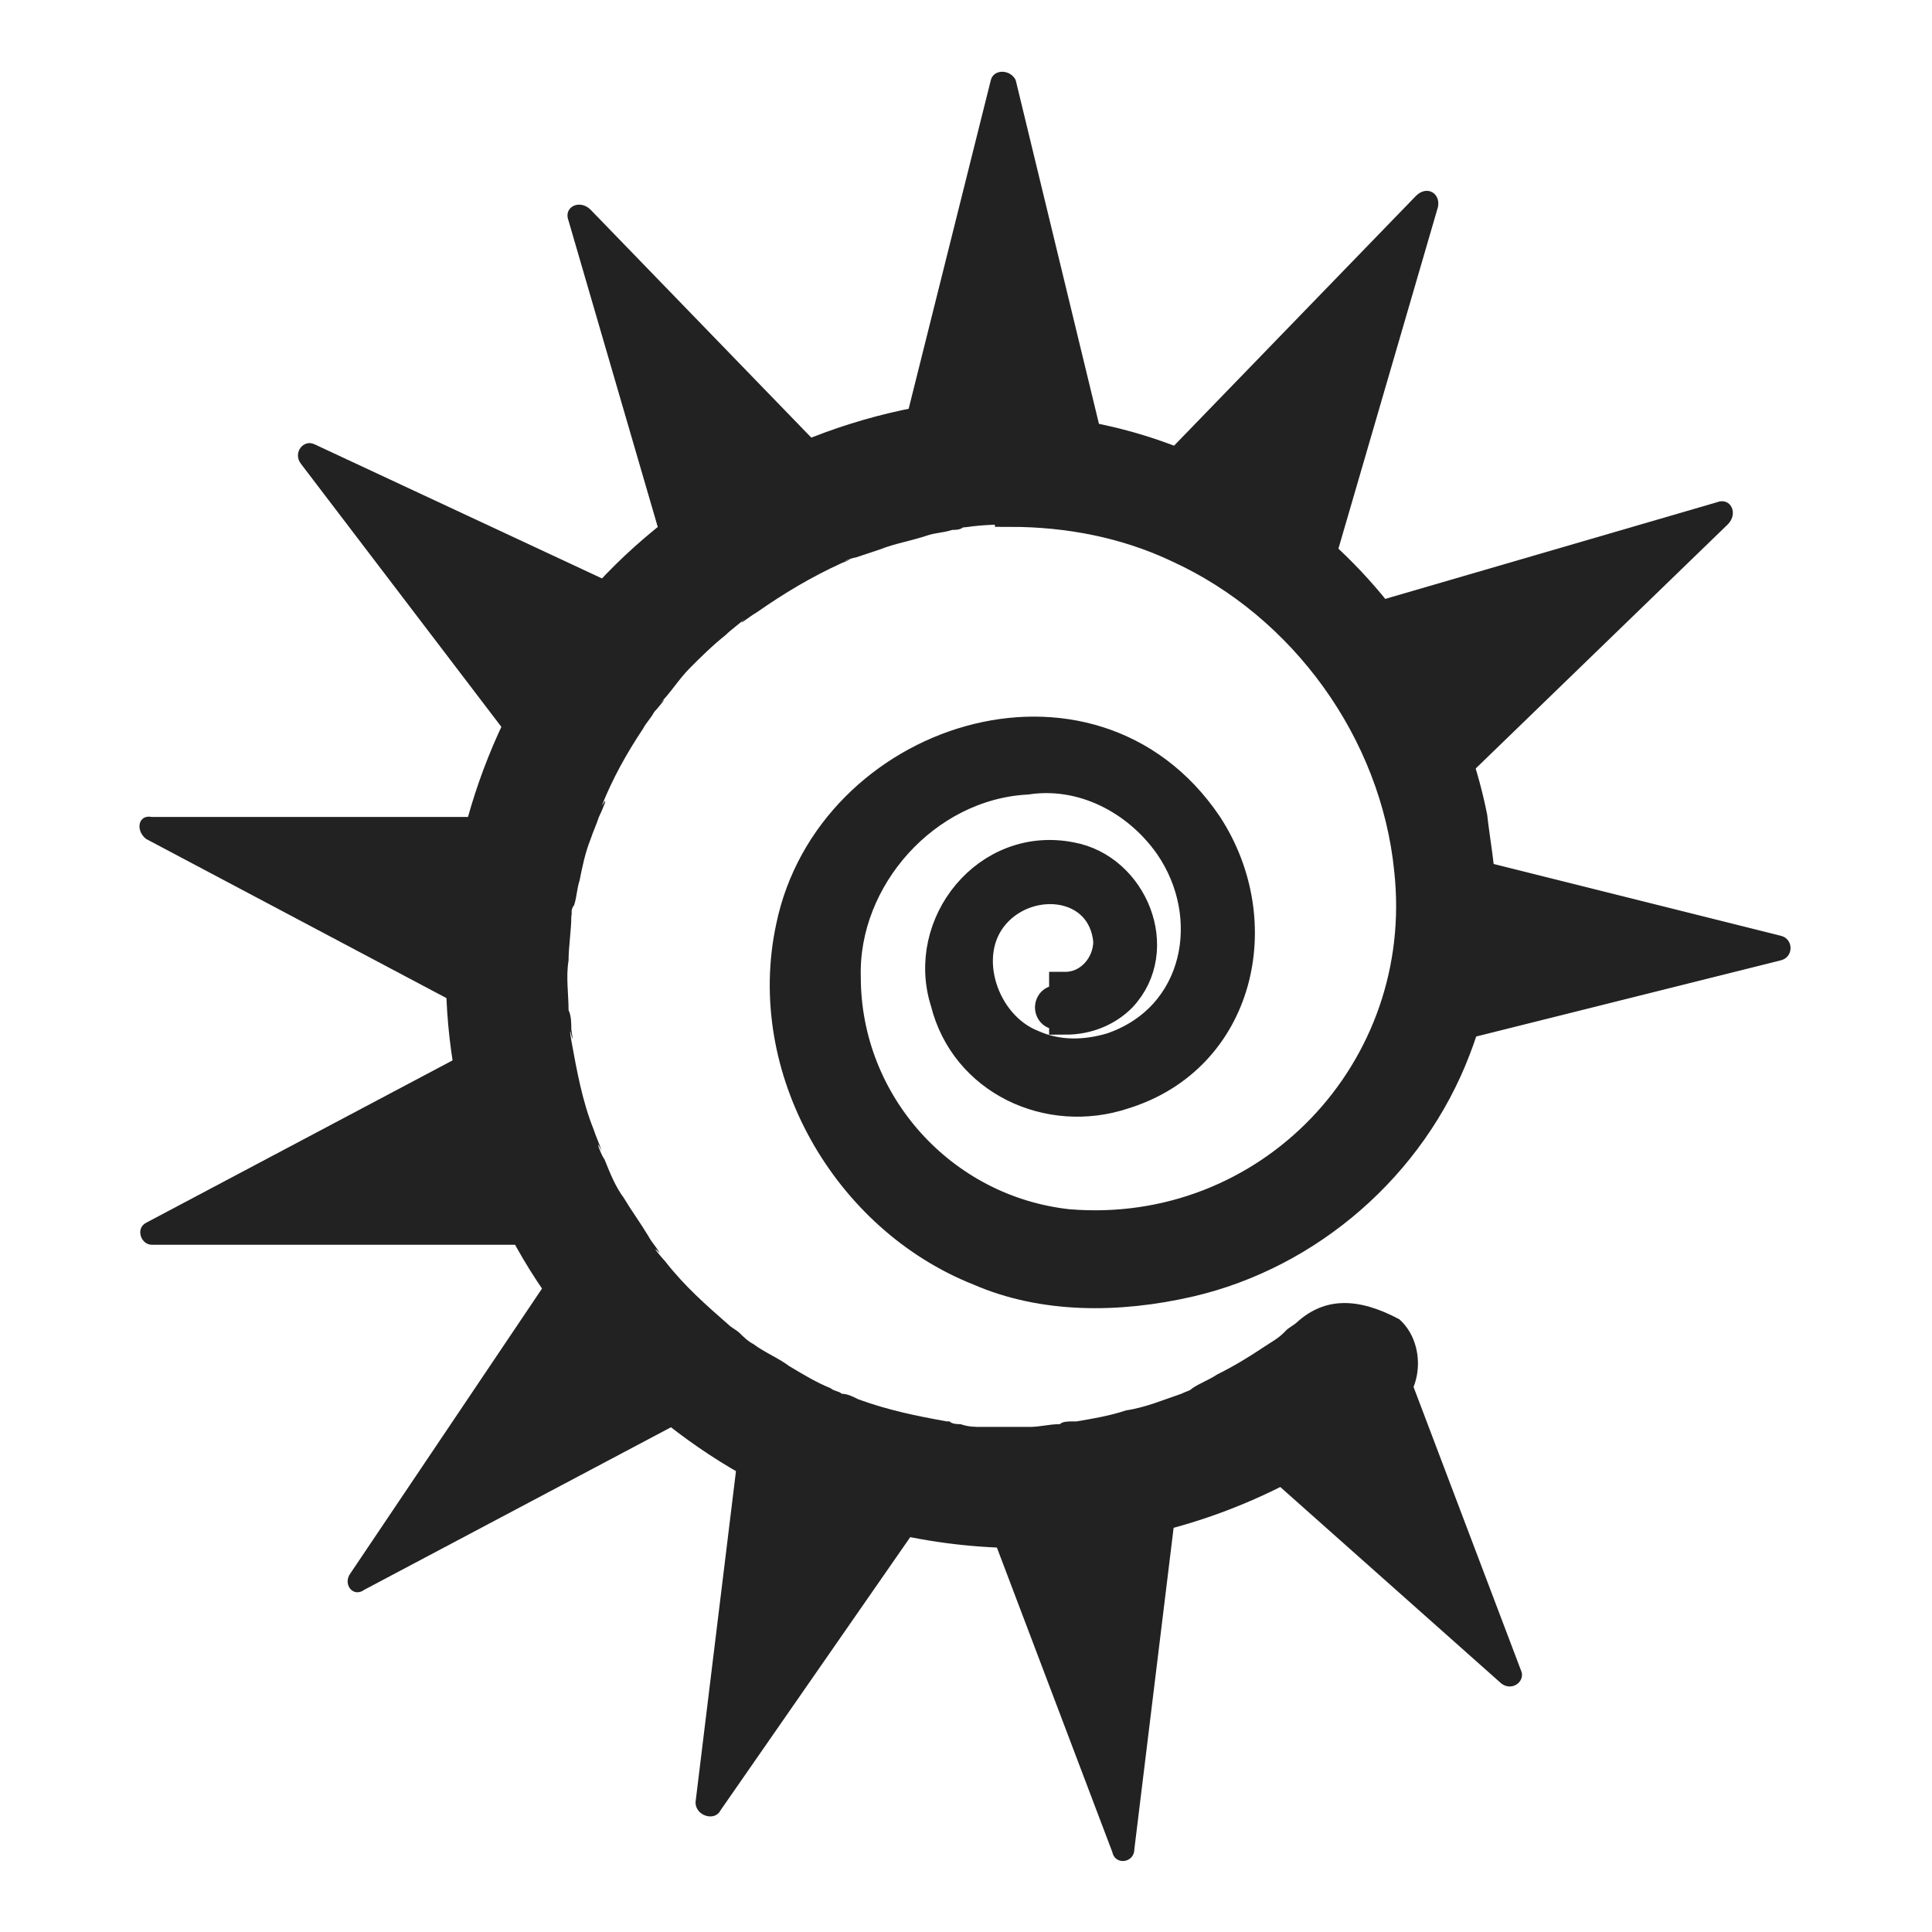
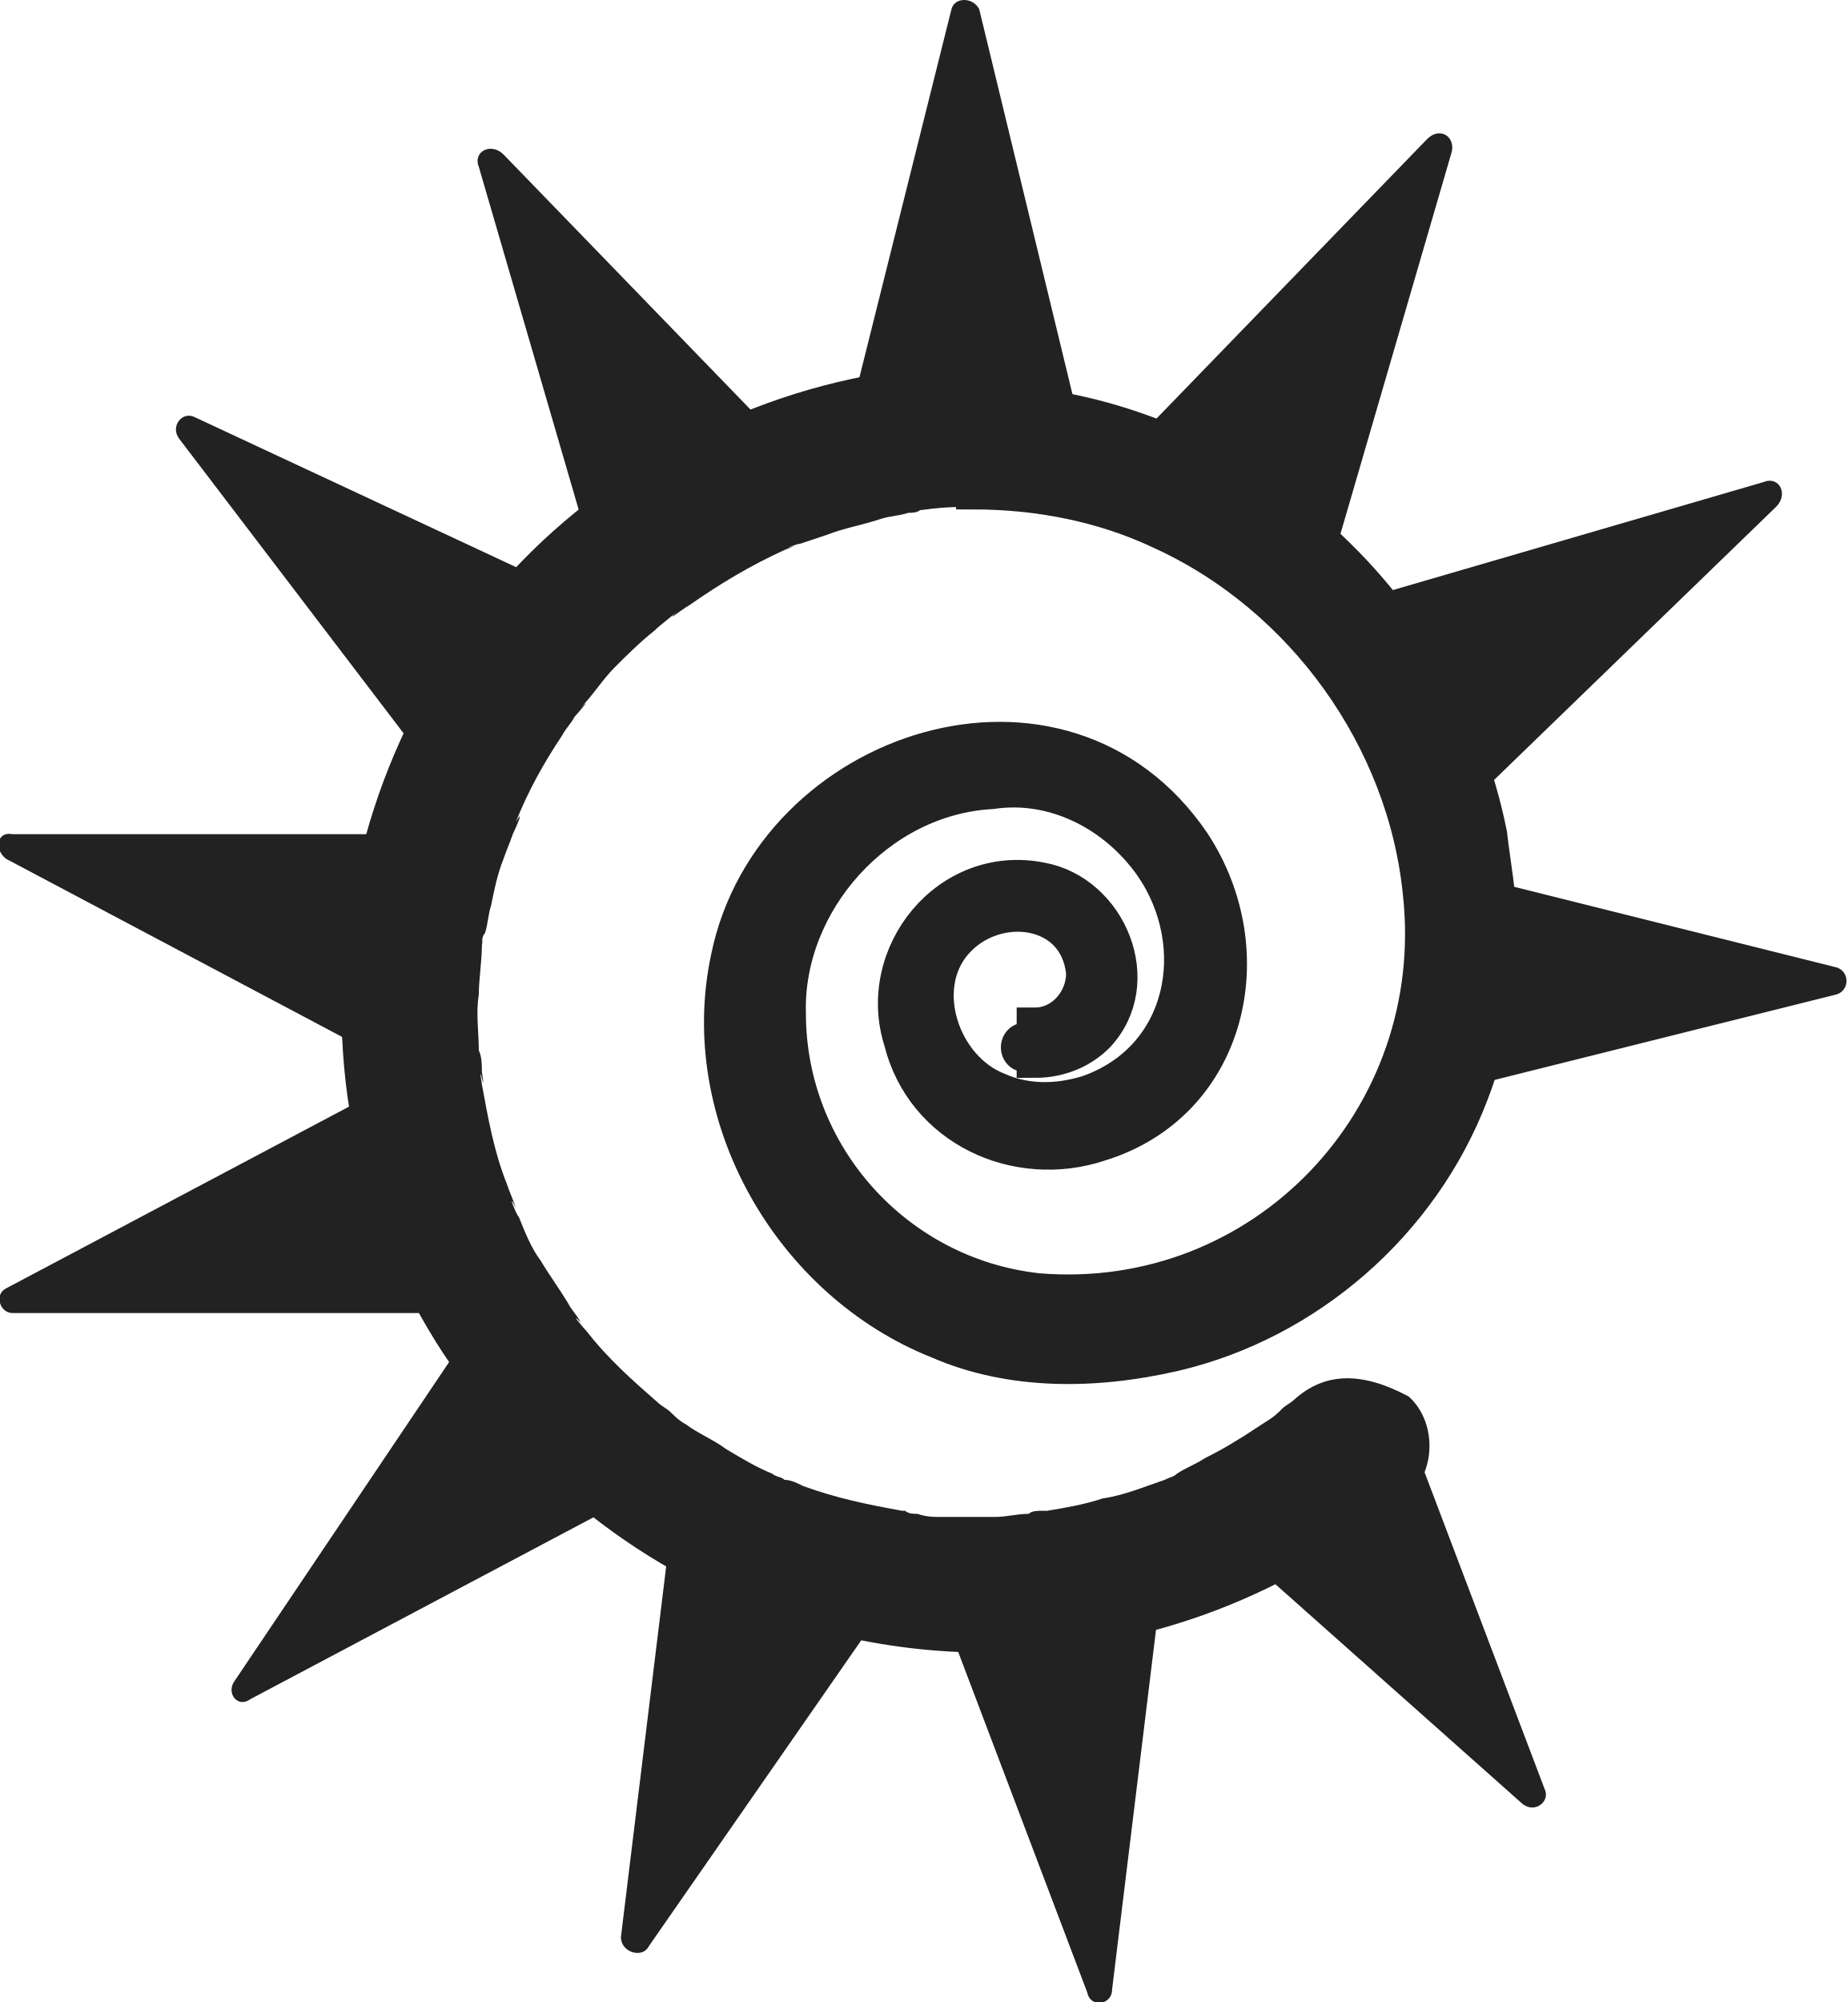
- <svg xmlns="http://www.w3.org/2000/svg" version="1.1" id="Layer_1" x="0px" y="0px" viewBox="0 0 70 70" style="enable-background:new 0 0 70 70;" xml:space="preserve">
-   <style type="text/css">
- 	.st0{fill:#222222;}
- 	.st1{fill:#222222;stroke:#222222;stroke-width:1.177;stroke-miterlimit:10;}
- </style>
-   <g>
-     <path class="st0" d="M47,47.9c-0.1,0.1-0.3,0.2-0.4,0.3c-0.3,0.3,0.4-0.3-0.1,0.1c-0.2,0.2-0.4,0.3-0.7,0.5c-0.6,0.4-1.1,0.7-1.7,1   c-0.3,0.2-0.6,0.3-0.9,0.5c-0.1,0.1-0.2,0.1-0.4,0.2c0.4-0.2,0,0,0,0c-0.6,0.2-1.3,0.5-2,0.6c-0.6,0.2-1.2,0.3-1.8,0.4   c-0.7,0.1,0.3,0-0.1,0c-0.2,0-0.4,0-0.5,0.1c-0.4,0-0.7,0.1-1.1,0.1c-0.6,0-1.2,0-1.7,0c-0.3,0-0.5,0-0.8-0.1c-0.1,0-0.3,0-0.4-0.1   c0.4,0,0.2,0-0.1,0c-1.1-0.2-2.1-0.4-3.2-0.8c-0.2-0.1-0.4-0.2-0.6-0.2c-0.5-0.2,0.3,0.2,0,0c-0.1-0.1-0.3-0.1-0.4-0.2   c-0.5-0.2-1-0.5-1.5-0.8c-0.4-0.3-0.9-0.5-1.3-0.8c-0.2-0.1-0.4-0.3-0.5-0.4c-0.4-0.3,0.2,0.2,0,0c-0.1-0.1-0.3-0.2-0.4-0.3   c-0.8-0.7-1.6-1.4-2.3-2.3c-0.1-0.1-0.6-0.7-0.2-0.3c-0.1-0.2-0.3-0.4-0.4-0.6c-0.3-0.5-0.6-0.9-0.9-1.4c-0.3-0.4-0.5-0.9-0.7-1.4   c-0.1-0.1-0.4-0.9-0.1-0.3c-0.1-0.3-0.2-0.5-0.3-0.8c-0.4-1-0.6-2.1-0.8-3.2c0,0-0.1-0.6,0-0.2c0.1,0.4,0-0.2,0-0.2   c0-0.2,0-0.5-0.1-0.7c0-0.6-0.1-1.2,0-1.8c0-0.5,0.1-1.1,0.1-1.6c0.1-0.6-0.1,0.4,0,0c0-0.1,0-0.3,0.1-0.4c0.1-0.3,0.1-0.6,0.2-0.9   c0.1-0.5,0.2-1,0.4-1.5c0.1-0.3,0.2-0.5,0.3-0.8c0.1-0.2,0.4-0.9,0.1-0.4c0.4-1,0.9-1.9,1.5-2.8c0.1-0.2,0.3-0.4,0.4-0.6   c0.1-0.1,0.6-0.7,0.2-0.3c0.4-0.4,0.7-0.9,1.1-1.3s0.8-0.8,1.3-1.2c0.2-0.2,0.5-0.4,0.7-0.6c-0.4,0.4,0.2-0.1,0.4-0.2   c1-0.7,2-1.3,3.1-1.8c0,0,0.5-0.2,0.2-0.1s0.2-0.1,0.3-0.1c0.3-0.1,0.6-0.2,0.9-0.3c0.5-0.2,1.1-0.3,1.7-0.5   c0.3-0.1,0.6-0.1,0.9-0.2c0.1,0,0.3,0,0.4-0.1c-0.6,0.1,0,0,0.1,0c0.7-0.1,1.3-0.1,2-0.1c1.2,0,2.3-1,2.3-2.3   c-0.1-1.2-1-2.3-2.3-2.3c-5.2,0-10.2,2-14,5.4s-6.1,8.1-6.7,13.1S17,43.1,20,47.2c2.9,4.1,7.2,7.1,12.1,8.3   c6.6,1.6,13.5-0.1,18.6-4.5c0.9-0.8,0.9-2.4,0-3.2C49.2,47,48,47,47,47.9z" />
-     <path class="st1" d="M36.4,15.6c8.1,0,15.3,6,16.9,14c0.1,0.9,0.3,1.9,0.3,2.8c0.1,1.9-0.2,3.8-0.9,5.6c-1.6,4.2-5.3,7.4-9.6,8.4   C40.5,47,37.8,47,35.5,46c-4.8-1.9-7.9-7.3-6.8-12.4c1.4-6.8,10.8-9.9,15-3.7c2.3,3.5,1.2,8.4-3,9.7c-2.7,0.9-5.7-0.5-6.4-3.3   c-0.9-2.8,1.5-5.8,4.5-5.2c2.2,0.4,3.4,3.3,1.8,5c-0.5,0.5-1.2,0.8-2,0.8v-1.1c0.9,0,1.6-0.8,1.6-1.7c-0.2-2.2-2.9-2.5-4.2-1   s-0.4,4.1,1.4,4.8c0.9,0.4,1.9,0.4,2.9,0.1c3.2-1.1,3.9-4.8,2.1-7.4c-1.2-1.7-3.2-2.7-5.2-2.4c-3.7,0.2-6.7,3.6-6.6,7.2   c0,4.6,3.5,8.5,8.1,9C46,45,51.9,38.8,51.1,31.5c-0.5-5-3.8-9.6-8.4-11.7c-1.9-0.9-4-1.3-6.1-1.3L36.4,15.6L36.4,15.6z" />
-     <path class="st0" d="M38.3,37.3c0.5,0,0.8-0.4,0.8-0.8c0-0.5-0.4-0.8-0.8-0.8c-0.5,0-0.8,0.4-0.8,0.8   C37.5,36.9,37.8,37.3,38.3,37.3z" />
-     <path class="st0" d="M35.9,2.9l-3.2,12.8h7.2L36.8,2.9C36.6,2.5,36,2.5,35.9,2.9z" />
-     <path class="st0" d="M20.6,8l3.7,12.7l6.3-3.6l-9.2-9.5C21,7.2,20.4,7.5,20.6,8z" />
-     <path class="st0" d="M10.9,16.8l8,10.5l4.5-5.6l-12-5.6C11,15.9,10.6,16.4,10.9,16.8z" />
-     <path class="st0" d="M5.3,30.4L17,36.6l1.7-7H5.5C5,29.5,4.9,30.1,5.3,30.4z" />
-     <path class="st0" d="M5.5,45.1h13.2l-1.7-7L5.3,44.3C4.9,44.5,5.1,45.1,5.5,45.1z" />
-     <path class="st0" d="M13.2,57.6l11.7-6.2L20.1,46l-7.4,11C12.4,57.4,12.8,57.9,13.2,57.6z" />
-     <path class="st0" d="M26.1,65.6l7.5-10.8l-6.8-2.6l-1.6,13.1C25.2,65.8,25.9,66,26.1,65.6z" />
-     <path class="st0" d="M41.1,67l1.6-13.1l-7.1,0.8l4.7,12.4C40.4,67.6,41.1,67.5,41.1,67z" />
-     <path class="st0" d="M55.1,60.5l-4.7-12.4l-5.9,4.1l9.9,8.8C54.8,61.3,55.3,60.9,55.1,60.5z" />
-     <path class="st0" d="M51.3,7.1l-9.2,9.5l6.3,3.6l3.7-12.7C52.2,7,51.7,6.7,51.3,7.1z" />
-     <path class="st0" d="M62.2,18.2l-12.7,3.7l3.6,6.3l9.5-9.2C63,18.6,62.7,18,62.2,18.2z" />
-     <path class="st0" d="M64.5,33.9l-12.8-3.2V38l12.8-3.2C65,34.7,65,34,64.5,33.9z" />
-   </g>
+ <svg xmlns="http://www.w3.org/2000/svg" xml:space="preserve" id="Layer_1" x="0" y="0" version="1.1" viewBox="0 0 59.8 64.8">
+   <style>
+     .st0{fill:#222}
+   </style>
+   <path d="M41.9 45.3c-.1.1-.3.2-.4.3-.3.3.4-.3-.1.1-.2.2-.4.3-.7.5-.6.4-1.1.7-1.7 1-.3.2-.6.3-.9.5-.1.1-.2.1-.4.2.4-.2 0 0 0 0-.6.2-1.3.5-2 .6-.6.2-1.2.3-1.8.4-.7.1.3 0-.1 0-.2 0-.4 0-.5.1-.4 0-.7.1-1.1.1h-1.7c-.3 0-.5 0-.8-.1-.1 0-.3 0-.4-.1h-.1c-1.1-.2-2.1-.4-3.2-.8-.2-.1-.4-.2-.6-.2-.5-.2.3.2 0 0-.1-.1-.3-.1-.4-.2-.5-.2-1-.5-1.5-.8-.4-.3-.9-.5-1.3-.8-.2-.1-.4-.3-.5-.4-.4-.3.2.2 0 0-.1-.1-.3-.2-.4-.3-.8-.7-1.6-1.4-2.3-2.3-.1-.1-.6-.7-.2-.3-.1-.2-.3-.4-.4-.6-.3-.5-.6-.9-.9-1.4-.3-.4-.5-.9-.7-1.4-.1-.1-.4-.9-.1-.3-.1-.3-.2-.5-.3-.8-.4-1-.6-2.1-.8-3.2 0 0-.1-.6 0-.2.1.4 0-.2 0-.2 0-.2 0-.5-.1-.7 0-.6-.1-1.2 0-1.8 0-.5.1-1.1.1-1.6.1-.6-.1.4 0 0 0-.1 0-.3.1-.4.1-.3.1-.6.2-.9.1-.5.2-1 .4-1.5.1-.3.2-.5.3-.8.1-.2.4-.9.1-.4.4-1 .9-1.9 1.5-2.8.1-.2.3-.4.4-.6.1-.1.6-.7.2-.3.4-.4.7-.9 1.1-1.3s.8-.8 1.3-1.2c.2-.2.5-.4.7-.6-.4.4.2-.1.4-.2 1-.7 2-1.3 3.1-1.8 0 0 .5-.2.2-.1s.2-.1.3-.1l.9-.3c.5-.2 1.1-.3 1.7-.5.3-.1.6-.1.9-.2.1 0 .3 0 .4-.1-.6.1 0 0 .1 0 .7-.1 1.3-.1 2-.1 1.2 0 2.3-1 2.3-2.3-.1-1.2-1-2.3-2.3-2.3-5.2 0-10.2 2-14 5.4s-6.1 8.1-6.7 13.1.7 10.2 3.7 14.3c2.9 4.1 7.2 7.1 12.1 8.3 6.6 1.6 13.5-.1 18.6-4.5.9-.8.9-2.4 0-3.2-1.5-.8-2.7-.8-3.7.1z" class="st0" />
+   <path fill="#222" stroke="#222" stroke-miterlimit="10" stroke-width="1.177" d="M31.3 13c8.1 0 15.3 6 16.9 14 .1.9.3 1.9.3 2.8.1 1.9-.2 3.8-.9 5.6-1.6 4.2-5.3 7.4-9.6 8.4-2.6.6-5.3.6-7.6-.4-4.8-1.9-7.9-7.3-6.8-12.4 1.4-6.8 10.8-9.9 15-3.7 2.3 3.5 1.2 8.4-3 9.7-2.7.9-5.7-.5-6.4-3.3-.9-2.8 1.5-5.8 4.5-5.2 2.2.4 3.4 3.3 1.8 5-.5.5-1.2.8-2 .8v-1.1c.9 0 1.6-.8 1.6-1.7-.2-2.2-2.9-2.5-4.2-1-1.3 1.5-.4 4.1 1.4 4.8.9.4 1.9.4 2.9.1 3.2-1.1 3.9-4.8 2.1-7.4-1.2-1.7-3.2-2.7-5.2-2.4-3.7.2-6.7 3.6-6.6 7.2 0 4.6 3.5 8.5 8.1 9 7.3.6 13.2-5.6 12.4-12.9-.5-5-3.8-9.6-8.4-11.7-1.9-.9-4-1.3-6.1-1.3l-.2-2.9z" />
+   <path d="M33.2 34.7c.5 0 .8-.4.8-.8 0-.5-.4-.8-.8-.8-.5 0-.8.4-.8.8s.3.8.8.8zM30.8.3l-3.2 12.8h7.2L31.7.3c-.2-.4-.8-.4-.9 0zM15.5 5.4l3.7 12.7 6.3-3.6L16.3 5c-.4-.4-1-.1-.8.4zm-9.7 8.8 8 10.5 4.5-5.6-12-5.6c-.4-.2-.8.3-.5.7zM.2 27.8 11.9 34l1.7-7H.4c-.5-.1-.6.5-.2.8zm.2 14.7h13.2l-1.7-7L.2 41.7c-.4.2-.2.8.2.8zM8.1 55l11.7-6.2-4.8-5.4-7.4 11c-.3.4.1.9.5.6zM21 63l7.5-10.8-6.8-2.6-1.6 13.1c0 .5.7.7.9.3zm15 1.4 1.6-13.1-7.1.8 4.7 12.4c.1.5.8.4.8-.1zm14-6.5-4.7-12.4-5.9 4.1 9.9 8.8c.4.3.9-.1.7-.5zM46.2 4.5 37 14l6.3 3.6L47 4.9c.1-.5-.4-.8-.8-.4zm10.9 11.1-12.7 3.7 3.6 6.3 9.5-9.2c.4-.4.1-1-.4-.8zm2.3 15.7-12.8-3.2v7.3l12.8-3.2c.5-.1.5-.8 0-.9z" class="st0" />
</svg>
